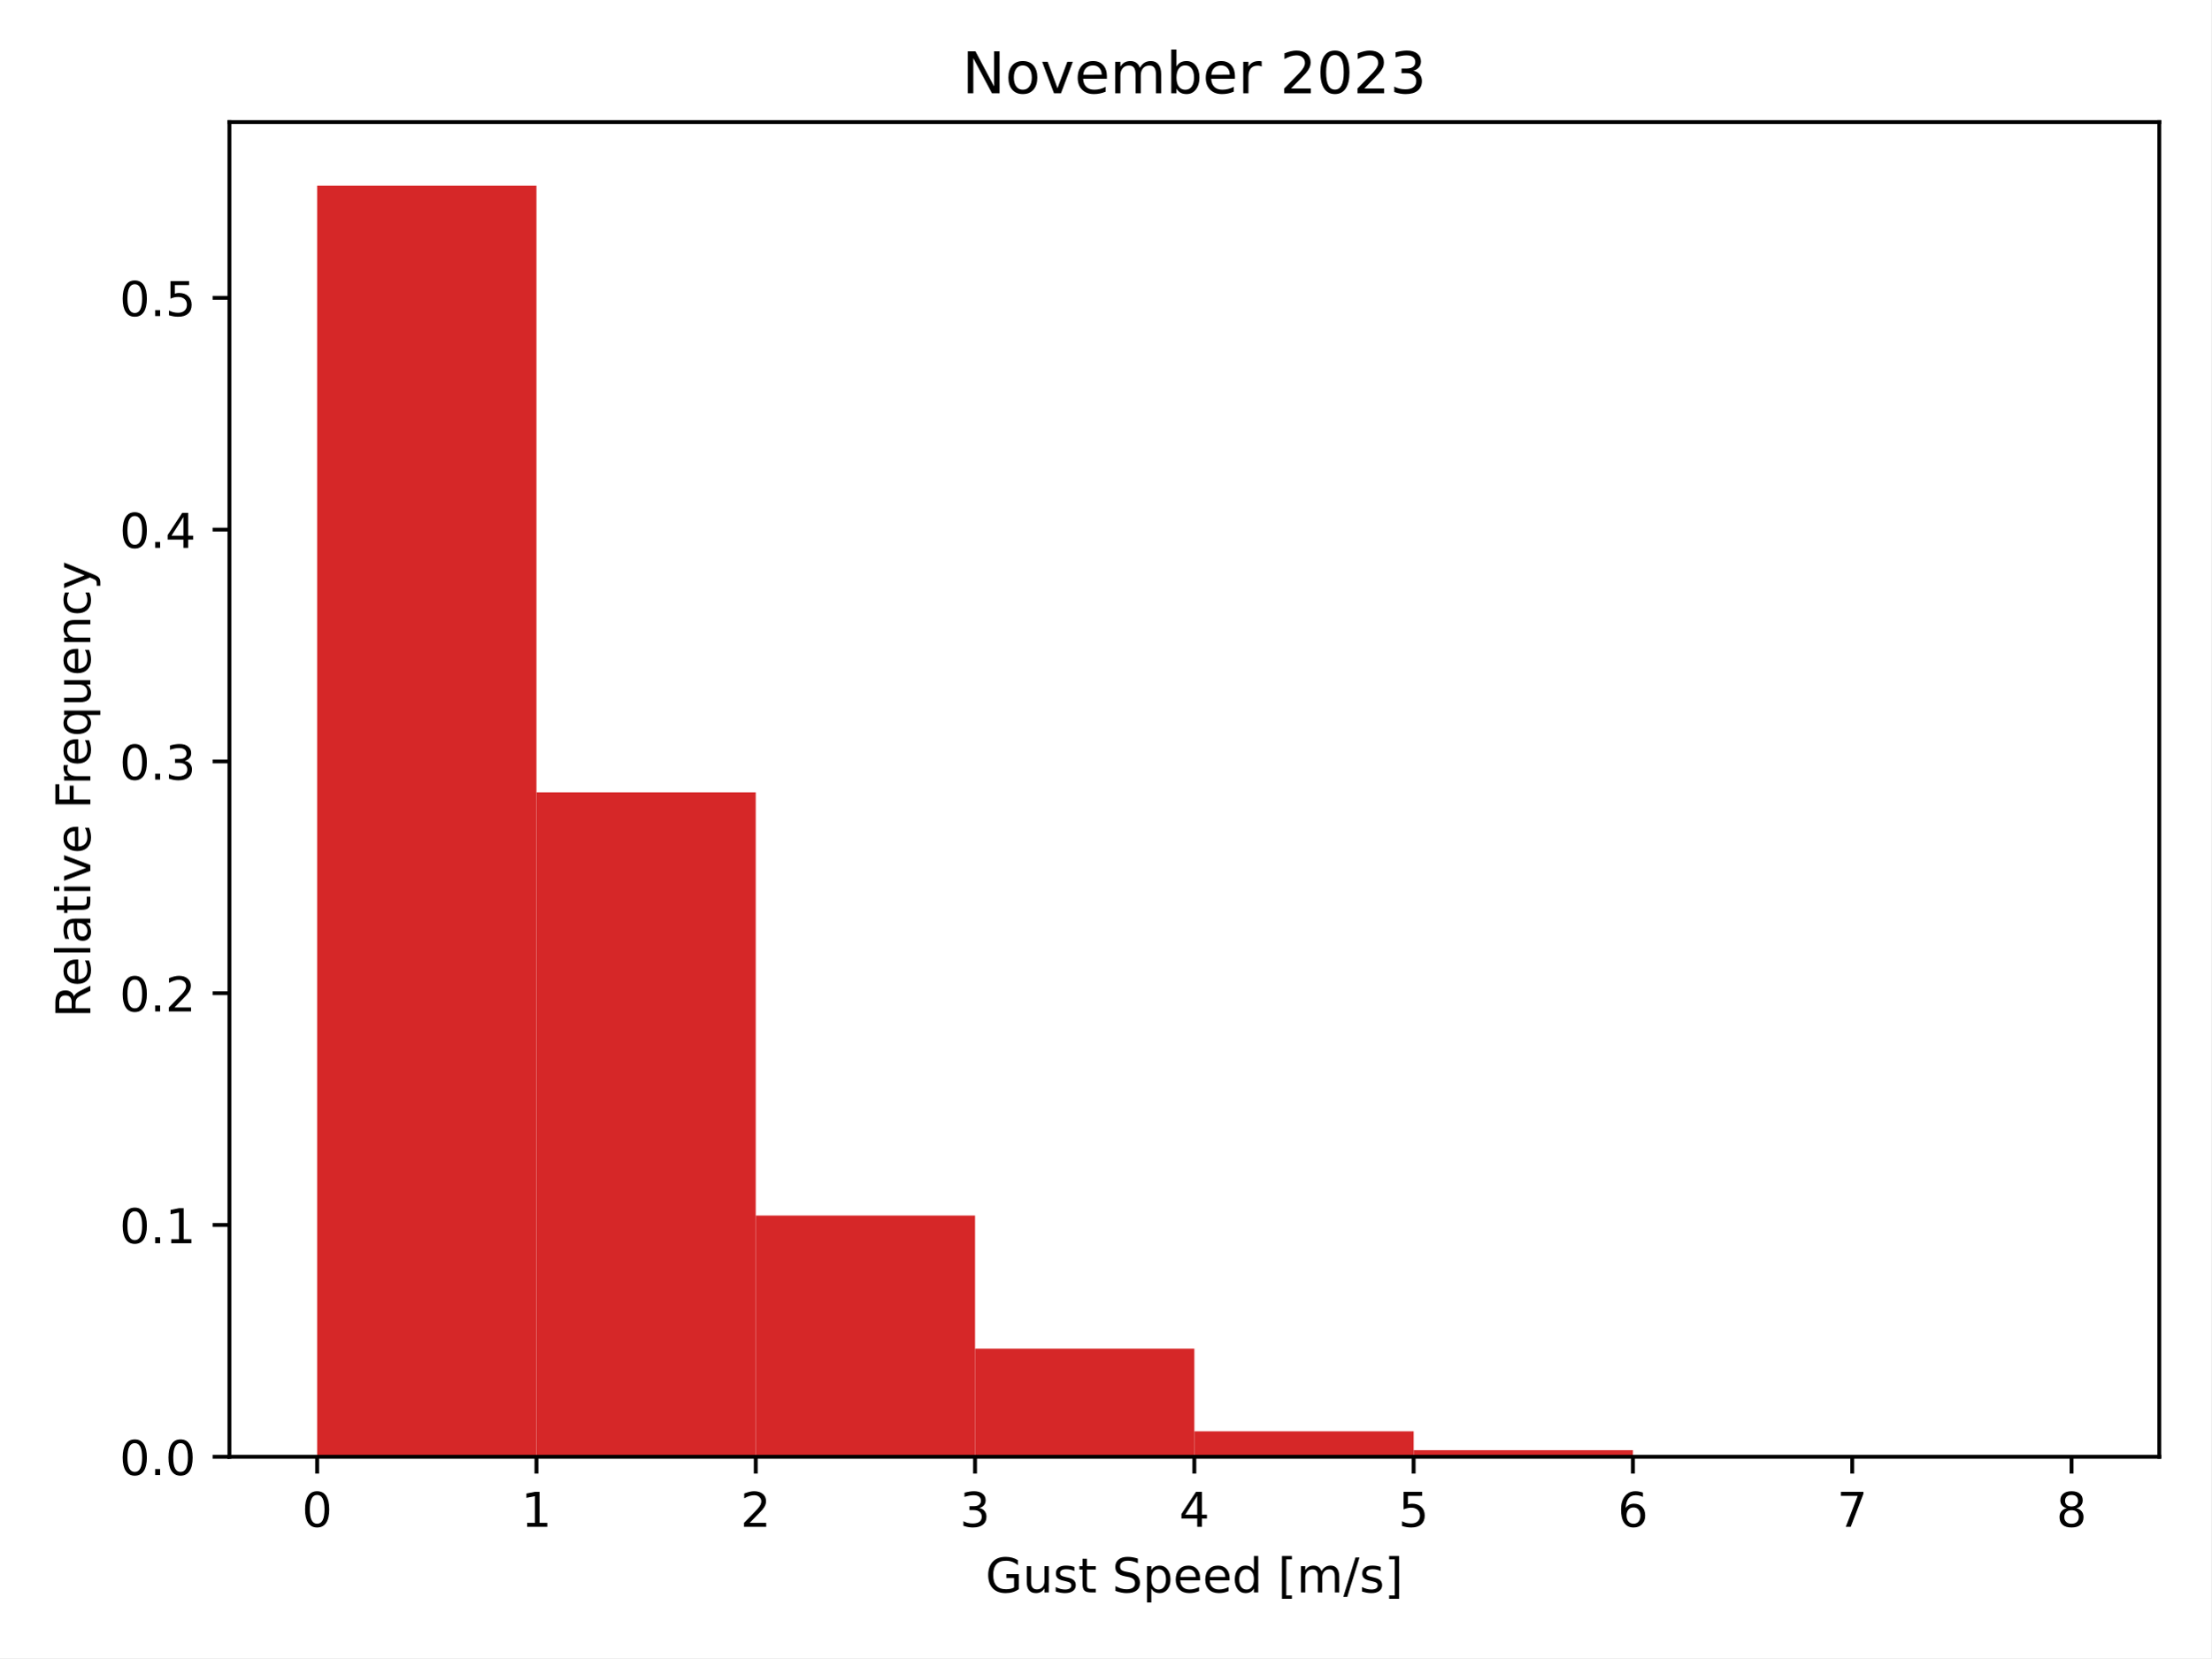
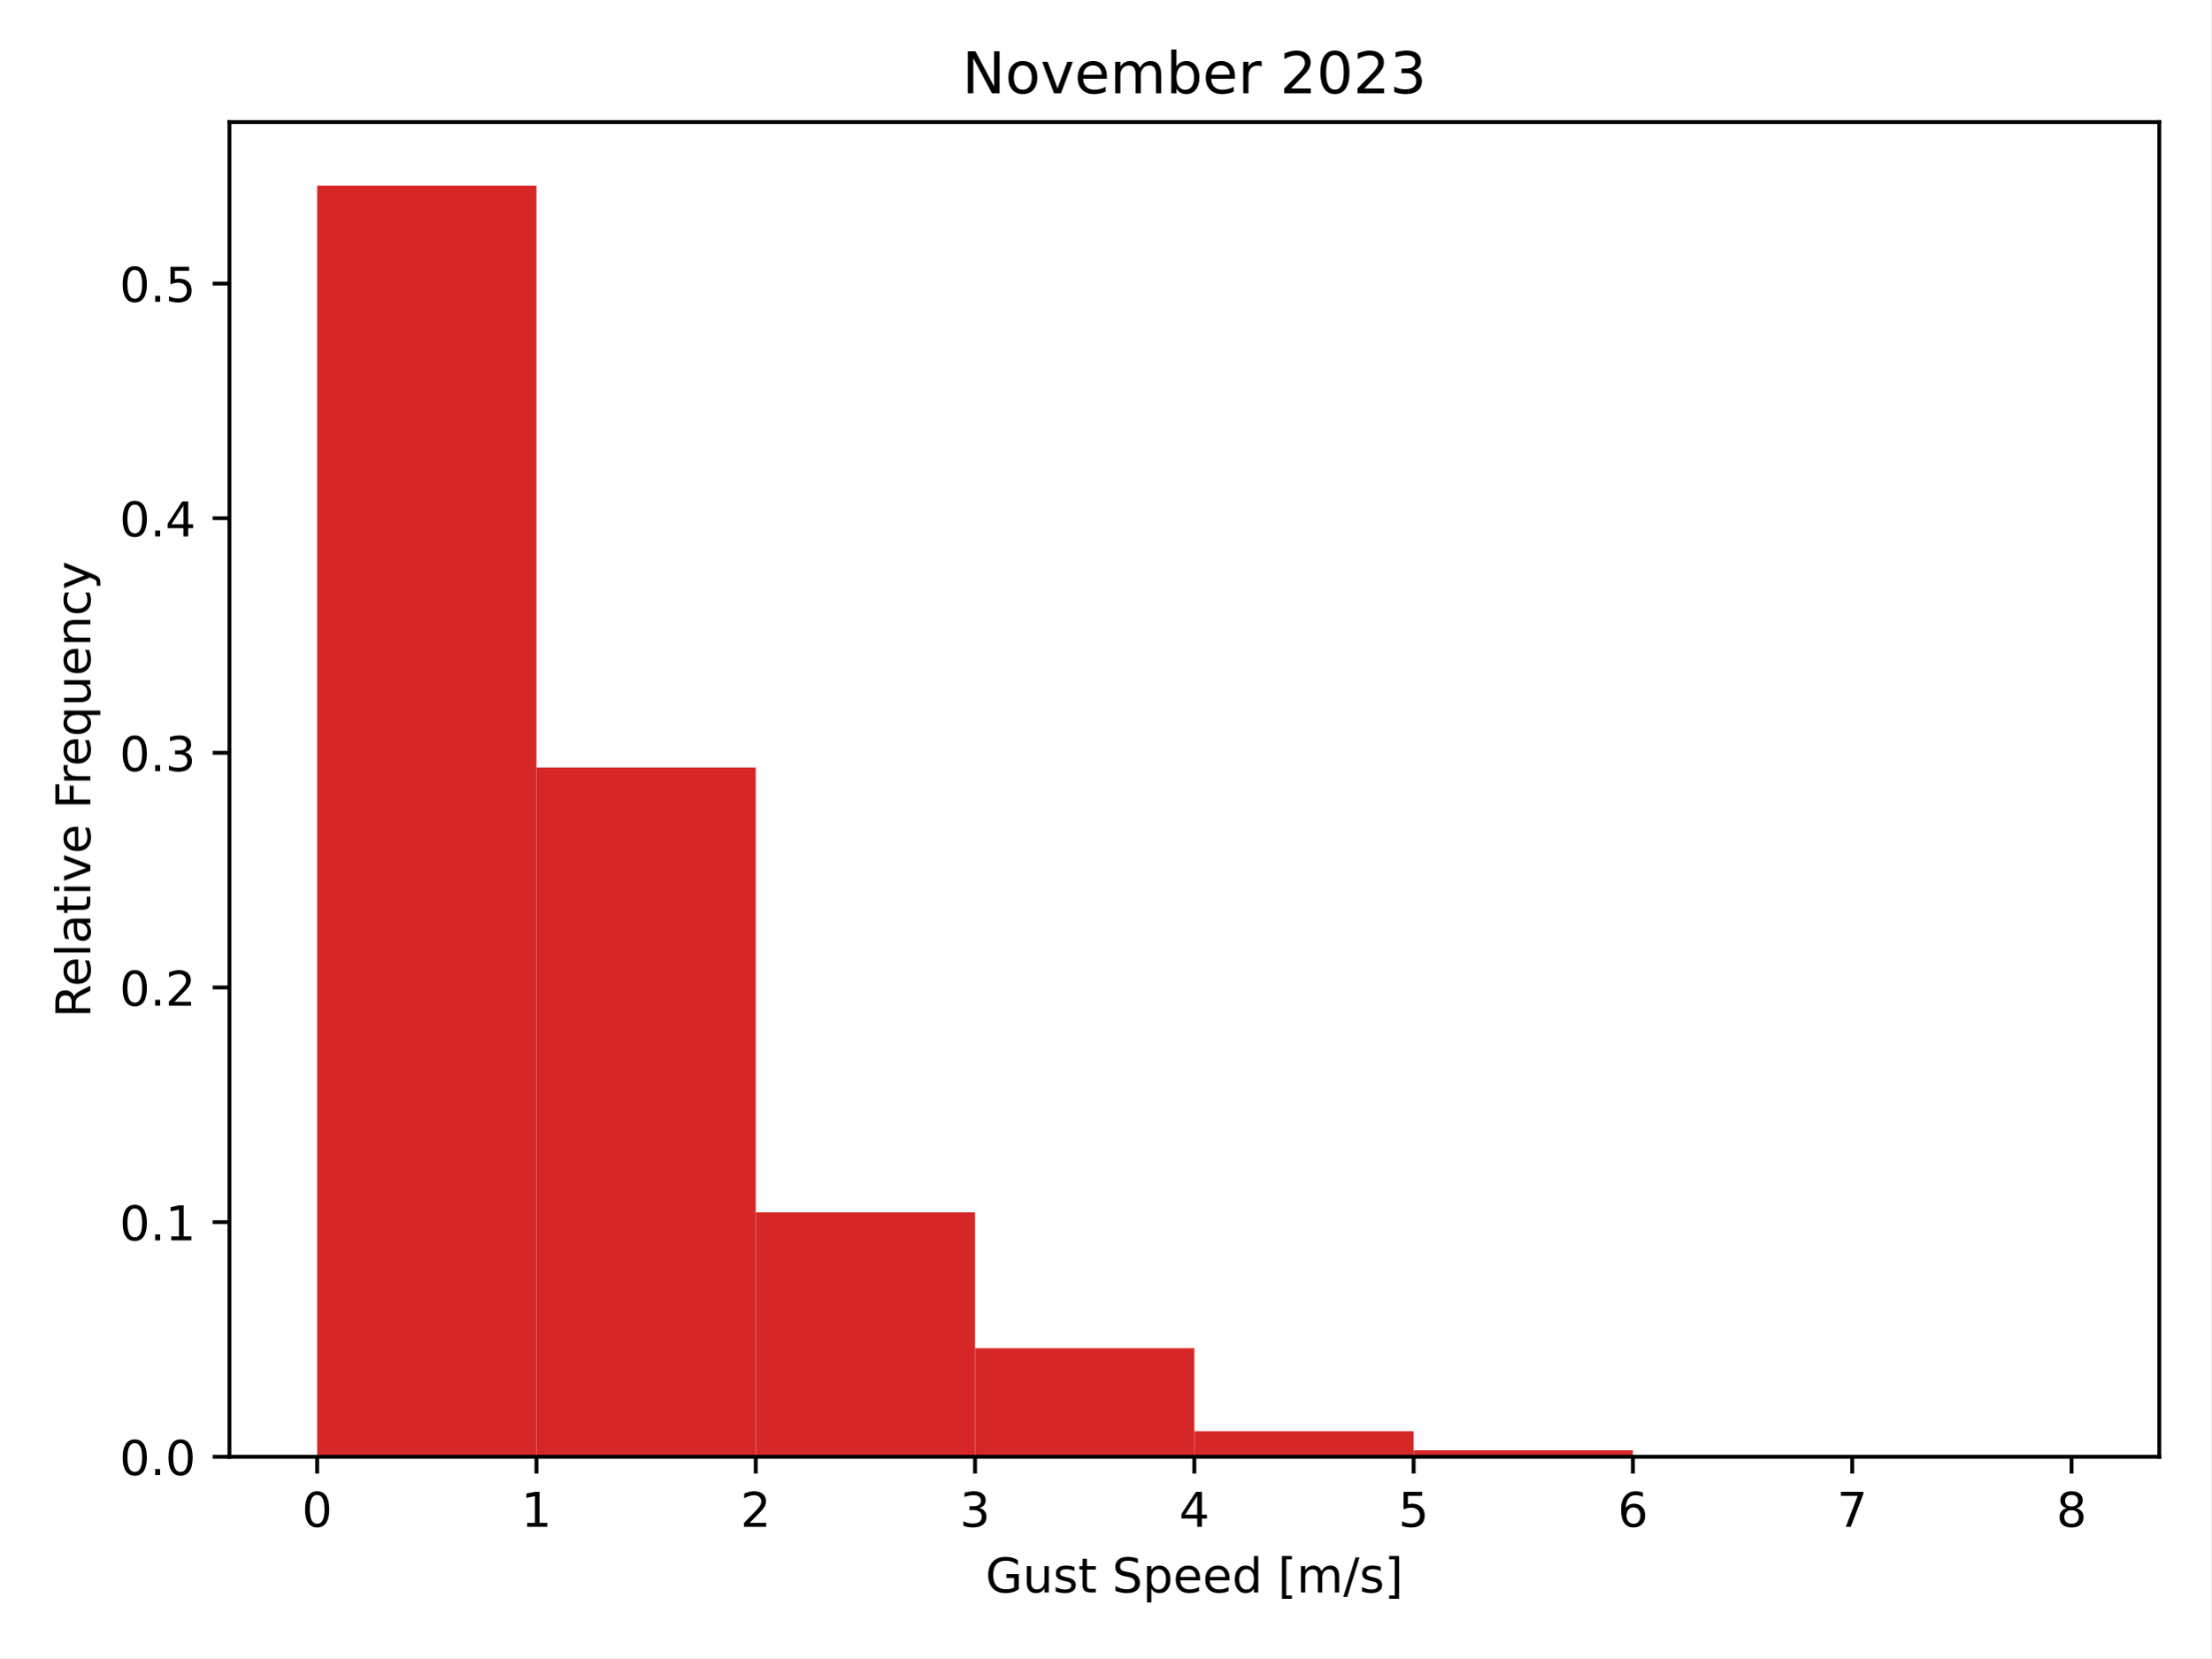
<svg xmlns="http://www.w3.org/2000/svg" xmlns:xlink="http://www.w3.org/1999/xlink" width="460.8pt" height="345.6pt" viewBox="0 0 460.8 345.6" version="1.1">
  <defs>
    <style type="text/css">*{stroke-linejoin: round; stroke-linecap: butt}</style>
  </defs>
  <g id="figure_1">
    <g id="patch_1">
      <path d="M 0 345.6  L 460.8 345.6  L 460.8 0  L 0 0  z " style="fill: #ffffff" />
    </g>
    <g id="axes_1">
      <g id="patch_2">
        <path d="M 47.81 303.64  L 450 303.64  L 450 25.44  L 47.81 25.44  z " style="fill: #ffffff" />
      </g>
      <g id="patch_3">
-         <path d="M 66.091 303.64  L 111.795 303.64  L 111.795 38.688  L 66.091 38.688  z " clip-path="url(#p60dea802b2)" style="fill: #d62728" />
+         <path d="M 66.091 303.64  L 111.795 303.64  L 111.795 38.688  L 66.091 38.688  z " clip-path="url(#p9aaf94c128)" style="fill: #d62728" />
      </g>
      <g id="patch_4">
-         <path d="M 111.795 303.64  L 157.498 303.64  L 157.498 165.15  L 111.795 165.15  z " clip-path="url(#p60dea802b2)" style="fill: #d62728" />
+         <path d="M 111.795 303.64  L 157.498 303.64  L 157.498 159.976  L 111.795 159.976  z " clip-path="url(#p9aaf94c128)" style="fill: #d62728" />
      </g>
      <g id="patch_5">
-         <path d="M 157.498 303.64  L 203.202 303.64  L 203.202 253.353  L 157.498 253.353  z " clip-path="url(#p60dea802b2)" style="fill: #d62728" />
+         <path d="M 157.498 303.64  L 203.202 303.64  L 203.202 252.691  L 157.498 252.691  z " clip-path="url(#p9aaf94c128)" style="fill: #d62728" />
      </g>
      <g id="patch_6">
-         <path d="M 203.202 303.64  L 248.905 303.64  L 248.905 281.112  L 203.202 281.112  z " clip-path="url(#p60dea802b2)" style="fill: #d62728" />
+         <path d="M 203.202 303.64  L 248.905 303.64  L 248.905 281  L 203.202 281  z " clip-path="url(#p9aaf94c128)" style="fill: #d62728" />
      </g>
      <g id="patch_7">
-         <path d="M 248.905 303.64  L 294.608 303.64  L 294.608 298.333  L 248.905 298.333  z " clip-path="url(#p60dea802b2)" style="fill: #d62728" />
+         <path d="M 248.905 303.64  L 294.608 303.64  L 294.608 298.311  L 248.905 298.311  z " clip-path="url(#p9aaf94c128)" style="fill: #d62728" />
      </g>
      <g id="patch_8">
-         <path d="M 294.608 303.64  L 340.312 303.64  L 340.312 302.265  L 294.608 302.265  z " clip-path="url(#p60dea802b2)" style="fill: #d62728" />
+         <path d="M 294.608 303.64  L 340.312 303.64  L 340.312 302.279  L 294.608 302.279  z " clip-path="url(#p9aaf94c128)" style="fill: #d62728" />
      </g>
      <g id="patch_9">
-         <path d="M 340.312 303.64  L 386.015 303.64  L 386.015 303.525  L 340.312 303.525  z " clip-path="url(#p60dea802b2)" style="fill: #d62728" />
+         <path d="M 340.312 303.64  L 386.015 303.64  L 386.015 303.527  L 340.312 303.527  z " clip-path="url(#p9aaf94c128)" style="fill: #d62728" />
      </g>
      <g id="patch_10">
-         <path d="M 386.015 303.64  L 431.719 303.64  L 431.719 303.564  L 386.015 303.564  z " clip-path="url(#p60dea802b2)" style="fill: #d62728" />
+         <path d="M 386.015 303.64  L 431.719 303.64  L 431.719 303.564  L 386.015 303.564  z " clip-path="url(#p9aaf94c128)" style="fill: #d62728" />
      </g>
      <g id="matplotlib.axis_1">
        <g id="xtick_1">
          <g id="line2d_1">
            <defs>
-               <path id="mf554f0c677" d="M 0 0  L 0 3.5  " style="stroke: #000000; stroke-width: 0.8" />
+               <path id="m7f5c5dac37" d="M 0 0  L 0 3.5  " style="stroke: #000000; stroke-width: 0.8" />
            </defs>
            <g>
-               <use xlink:href="#mf554f0c677" x="66.091" y="303.64" style="stroke: #000000; stroke-width: 0.8" />
+               <use xlink:href="#m7f5c5dac37" x="66.091" y="303.64" style="stroke: #000000; stroke-width: 0.8" />
            </g>
          </g>
          <g id="text_1">
            <g transform="translate(62.91011 318.2384) scale(0.1 -0.1)">
              <defs>
                <path id="DejaVuSans-30" d="M 2034 4250  Q 1547 4250 1301 3770  Q 1056 3291 1056 2328  Q 1056 1369 1301 889  Q 1547 409 2034 409  Q 2525 409 2770 889  Q 3016 1369 3016 2328  Q 3016 3291 2770 3770  Q 2525 4250 2034 4250  z M 2034 4750  Q 2819 4750 3233 4129  Q 3647 3509 3647 2328  Q 3647 1150 3233 529  Q 2819 -91 2034 -91  Q 1250 -91 836 529  Q 422 1150 422 2328  Q 422 3509 836 4129  Q 1250 4750 2034 4750  z " transform="scale(0.015625)" />
              </defs>
              <use xlink:href="#DejaVuSans-30" />
            </g>
          </g>
        </g>
        <g id="xtick_2">
          <g id="line2d_2">
            <g>
-               <use xlink:href="#mf554f0c677" x="111.795" y="303.64" style="stroke: #000000; stroke-width: 0.8" />
+               <use xlink:href="#m7f5c5dac37" x="111.795" y="303.64" style="stroke: #000000; stroke-width: 0.8" />
            </g>
          </g>
          <g id="text_2">
            <g transform="translate(108.6135 318.2384) scale(0.1 -0.1)">
              <defs>
                <path id="DejaVuSans-31" d="M 794 531  L 1825 531  L 1825 4091  L 703 3866  L 703 4441  L 1819 4666  L 2450 4666  L 2450 531  L 3481 531  L 3481 0  L 794 0  L 794 531  z " transform="scale(0.015625)" />
              </defs>
              <use xlink:href="#DejaVuSans-31" />
            </g>
          </g>
        </g>
        <g id="xtick_3">
          <g id="line2d_3">
            <g>
-               <use xlink:href="#mf554f0c677" x="157.498" y="303.64" style="stroke: #000000; stroke-width: 0.8" />
+               <use xlink:href="#m7f5c5dac37" x="157.498" y="303.64" style="stroke: #000000; stroke-width: 0.8" />
            </g>
          </g>
          <g id="text_3">
            <g transform="translate(154.3169 318.2384) scale(0.1 -0.1)">
              <defs>
                <path id="DejaVuSans-32" d="M 1228 531  L 3431 531  L 3431 0  L 469 0  L 469 531  Q 828 903 1448 1529  Q 2069 2156 2228 2338  Q 2531 2678 2651 2914  Q 2772 3150 2772 3378  Q 2772 3750 2511 3984  Q 2250 4219 1831 4219  Q 1534 4219 1204 4116  Q 875 4013 500 3803  L 500 4441  Q 881 4594 1212 4672  Q 1544 4750 1819 4750  Q 2544 4750 2975 4387  Q 3406 4025 3406 3419  Q 3406 3131 3298 2873  Q 3191 2616 2906 2266  Q 2828 2175 2409 1742  Q 1991 1309 1228 531  z " transform="scale(0.015625)" />
              </defs>
              <use xlink:href="#DejaVuSans-32" />
            </g>
          </g>
        </g>
        <g id="xtick_4">
          <g id="line2d_4">
            <g>
-               <use xlink:href="#mf554f0c677" x="203.202" y="303.64" style="stroke: #000000; stroke-width: 0.8" />
+               <use xlink:href="#m7f5c5dac37" x="203.202" y="303.64" style="stroke: #000000; stroke-width: 0.8" />
            </g>
          </g>
          <g id="text_4">
            <g transform="translate(200.0203 318.2384) scale(0.1 -0.1)">
              <defs>
                <path id="DejaVuSans-33" d="M 2597 2516  Q 3050 2419 3304 2112  Q 3559 1806 3559 1356  Q 3559 666 3084 287  Q 2609 -91 1734 -91  Q 1441 -91 1130 -33  Q 819 25 488 141  L 488 750  Q 750 597 1062 519  Q 1375 441 1716 441  Q 2309 441 2620 675  Q 2931 909 2931 1356  Q 2931 1769 2642 2001  Q 2353 2234 1838 2234  L 1294 2234  L 1294 2753  L 1863 2753  Q 2328 2753 2575 2939  Q 2822 3125 2822 3475  Q 2822 3834 2567 4026  Q 2313 4219 1838 4219  Q 1578 4219 1281 4162  Q 984 4106 628 3988  L 628 4550  Q 988 4650 1302 4700  Q 1616 4750 1894 4750  Q 2613 4750 3031 4423  Q 3450 4097 3450 3541  Q 3450 3153 3228 2886  Q 3006 2619 2597 2516  z " transform="scale(0.015625)" />
              </defs>
              <use xlink:href="#DejaVuSans-33" />
            </g>
          </g>
        </g>
        <g id="xtick_5">
          <g id="line2d_5">
            <g>
-               <use xlink:href="#mf554f0c677" x="248.905" y="303.64" style="stroke: #000000; stroke-width: 0.8" />
+               <use xlink:href="#m7f5c5dac37" x="248.905" y="303.64" style="stroke: #000000; stroke-width: 0.8" />
            </g>
          </g>
          <g id="text_5">
            <g transform="translate(245.7237 318.2384) scale(0.1 -0.1)">
              <defs>
                <path id="DejaVuSans-34" d="M 2419 4116  L 825 1625  L 2419 1625  L 2419 4116  z M 2253 4666  L 3047 4666  L 3047 1625  L 3713 1625  L 3713 1100  L 3047 1100  L 3047 0  L 2419 0  L 2419 1100  L 313 1100  L 313 1709  L 2253 4666  z " transform="scale(0.015625)" />
              </defs>
              <use xlink:href="#DejaVuSans-34" />
            </g>
          </g>
        </g>
        <g id="xtick_6">
          <g id="line2d_6">
            <g>
-               <use xlink:href="#mf554f0c677" x="294.608" y="303.64" style="stroke: #000000; stroke-width: 0.8" />
+               <use xlink:href="#m7f5c5dac37" x="294.608" y="303.64" style="stroke: #000000; stroke-width: 0.8" />
            </g>
          </g>
          <g id="text_6">
            <g transform="translate(291.4272 318.2384) scale(0.1 -0.1)">
              <defs>
                <path id="DejaVuSans-35" d="M 691 4666  L 3169 4666  L 3169 4134  L 1269 4134  L 1269 2991  Q 1406 3038 1543 3061  Q 1681 3084 1819 3084  Q 2600 3084 3056 2656  Q 3513 2228 3513 1497  Q 3513 744 3044 326  Q 2575 -91 1722 -91  Q 1428 -91 1123 -41  Q 819 9 494 109  L 494 744  Q 775 591 1075 516  Q 1375 441 1709 441  Q 2250 441 2565 725  Q 2881 1009 2881 1497  Q 2881 1984 2565 2268  Q 2250 2553 1709 2553  Q 1456 2553 1204 2497  Q 953 2441 691 2322  L 691 4666  z " transform="scale(0.015625)" />
              </defs>
              <use xlink:href="#DejaVuSans-35" />
            </g>
          </g>
        </g>
        <g id="xtick_7">
          <g id="line2d_7">
            <g>
-               <use xlink:href="#mf554f0c677" x="340.312" y="303.64" style="stroke: #000000; stroke-width: 0.8" />
+               <use xlink:href="#m7f5c5dac37" x="340.312" y="303.64" style="stroke: #000000; stroke-width: 0.8" />
            </g>
          </g>
          <g id="text_7">
            <g transform="translate(337.1306 318.2384) scale(0.1 -0.1)">
              <defs>
                <path id="DejaVuSans-36" d="M 2113 2584  Q 1688 2584 1439 2293  Q 1191 2003 1191 1497  Q 1191 994 1439 701  Q 1688 409 2113 409  Q 2538 409 2786 701  Q 3034 994 3034 1497  Q 3034 2003 2786 2293  Q 2538 2584 2113 2584  z M 3366 4563  L 3366 3988  Q 3128 4100 2886 4159  Q 2644 4219 2406 4219  Q 1781 4219 1451 3797  Q 1122 3375 1075 2522  Q 1259 2794 1537 2939  Q 1816 3084 2150 3084  Q 2853 3084 3261 2657  Q 3669 2231 3669 1497  Q 3669 778 3244 343  Q 2819 -91 2113 -91  Q 1303 -91 875 529  Q 447 1150 447 2328  Q 447 3434 972 4092  Q 1497 4750 2381 4750  Q 2619 4750 2861 4703  Q 3103 4656 3366 4563  z " transform="scale(0.015625)" />
              </defs>
              <use xlink:href="#DejaVuSans-36" />
            </g>
          </g>
        </g>
        <g id="xtick_8">
          <g id="line2d_8">
            <g>
-               <use xlink:href="#mf554f0c677" x="386.015" y="303.64" style="stroke: #000000; stroke-width: 0.8" />
+               <use xlink:href="#m7f5c5dac37" x="386.015" y="303.64" style="stroke: #000000; stroke-width: 0.8" />
            </g>
          </g>
          <g id="text_8">
            <g transform="translate(382.834 318.2384) scale(0.1 -0.1)">
              <defs>
                <path id="DejaVuSans-37" d="M 525 4666  L 3525 4666  L 3525 4397  L 1831 0  L 1172 0  L 2766 4134  L 525 4134  L 525 4666  z " transform="scale(0.015625)" />
              </defs>
              <use xlink:href="#DejaVuSans-37" />
            </g>
          </g>
        </g>
        <g id="xtick_9">
          <g id="line2d_9">
            <g>
-               <use xlink:href="#mf554f0c677" x="431.719" y="303.64" style="stroke: #000000; stroke-width: 0.8" />
+               <use xlink:href="#m7f5c5dac37" x="431.719" y="303.64" style="stroke: #000000; stroke-width: 0.8" />
            </g>
          </g>
          <g id="text_9">
            <g transform="translate(428.5374 318.2384) scale(0.1 -0.1)">
              <defs>
                <path id="DejaVuSans-38" d="M 2034 2216  Q 1584 2216 1326 1975  Q 1069 1734 1069 1313  Q 1069 891 1326 650  Q 1584 409 2034 409  Q 2484 409 2743 651  Q 3003 894 3003 1313  Q 3003 1734 2745 1975  Q 2488 2216 2034 2216  z M 1403 2484  Q 997 2584 770 2862  Q 544 3141 544 3541  Q 544 4100 942 4425  Q 1341 4750 2034 4750  Q 2731 4750 3128 4425  Q 3525 4100 3525 3541  Q 3525 3141 3298 2862  Q 3072 2584 2669 2484  Q 3125 2378 3379 2068  Q 3634 1759 3634 1313  Q 3634 634 3220 271  Q 2806 -91 2034 -91  Q 1263 -91 848 271  Q 434 634 434 1313  Q 434 1759 690 2068  Q 947 2378 1403 2484  z M 1172 3481  Q 1172 3119 1398 2916  Q 1625 2713 2034 2713  Q 2441 2713 2670 2916  Q 2900 3119 2900 3481  Q 2900 3844 2670 4047  Q 2441 4250 2034 4250  Q 1625 4250 1398 4047  Q 1172 3844 1172 3481  z " transform="scale(0.015625)" />
              </defs>
              <use xlink:href="#DejaVuSans-38" />
            </g>
          </g>
        </g>
        <g id="text_10">
          <g transform="translate(205.3823 331.9166) scale(0.1 -0.1)">
            <defs>
              <path id="DejaVuSans-47" d="M 3809 666  L 3809 1919  L 2778 1919  L 2778 2438  L 4434 2438  L 4434 434  Q 4069 175 3628 42  Q 3188 -91 2688 -91  Q 1594 -91 976 548  Q 359 1188 359 2328  Q 359 3472 976 4111  Q 1594 4750 2688 4750  Q 3144 4750 3555 4637  Q 3966 4525 4313 4306  L 4313 3634  Q 3963 3931 3569 4081  Q 3175 4231 2741 4231  Q 1884 4231 1454 3753  Q 1025 3275 1025 2328  Q 1025 1384 1454 906  Q 1884 428 2741 428  Q 3075 428 3337 486  Q 3600 544 3809 666  z " transform="scale(0.015625)" />
              <path id="DejaVuSans-75" d="M 544 1381  L 544 3500  L 1119 3500  L 1119 1403  Q 1119 906 1312 657  Q 1506 409 1894 409  Q 2359 409 2629 706  Q 2900 1003 2900 1516  L 2900 3500  L 3475 3500  L 3475 0  L 2900 0  L 2900 538  Q 2691 219 2414 64  Q 2138 -91 1772 -91  Q 1169 -91 856 284  Q 544 659 544 1381  z M 1991 3584  L 1991 3584  z " transform="scale(0.015625)" />
              <path id="DejaVuSans-73" d="M 2834 3397  L 2834 2853  Q 2591 2978 2328 3040  Q 2066 3103 1784 3103  Q 1356 3103 1142 2972  Q 928 2841 928 2578  Q 928 2378 1081 2264  Q 1234 2150 1697 2047  L 1894 2003  Q 2506 1872 2764 1633  Q 3022 1394 3022 966  Q 3022 478 2636 193  Q 2250 -91 1575 -91  Q 1294 -91 989 -36  Q 684 19 347 128  L 347 722  Q 666 556 975 473  Q 1284 391 1588 391  Q 1994 391 2212 530  Q 2431 669 2431 922  Q 2431 1156 2273 1281  Q 2116 1406 1581 1522  L 1381 1569  Q 847 1681 609 1914  Q 372 2147 372 2553  Q 372 3047 722 3315  Q 1072 3584 1716 3584  Q 2034 3584 2315 3537  Q 2597 3491 2834 3397  z " transform="scale(0.015625)" />
              <path id="DejaVuSans-74" d="M 1172 4494  L 1172 3500  L 2356 3500  L 2356 3053  L 1172 3053  L 1172 1153  Q 1172 725 1289 603  Q 1406 481 1766 481  L 2356 481  L 2356 0  L 1766 0  Q 1100 0 847 248  Q 594 497 594 1153  L 594 3053  L 172 3053  L 172 3500  L 594 3500  L 594 4494  L 1172 4494  z " transform="scale(0.015625)" />
              <path id="DejaVuSans-20" transform="scale(0.015625)" />
              <path id="DejaVuSans-53" d="M 3425 4513  L 3425 3897  Q 3066 4069 2747 4153  Q 2428 4238 2131 4238  Q 1616 4238 1336 4038  Q 1056 3838 1056 3469  Q 1056 3159 1242 3001  Q 1428 2844 1947 2747  L 2328 2669  Q 3034 2534 3370 2195  Q 3706 1856 3706 1288  Q 3706 609 3251 259  Q 2797 -91 1919 -91  Q 1588 -91 1214 -16  Q 841 59 441 206  L 441 856  Q 825 641 1194 531  Q 1563 422 1919 422  Q 2459 422 2753 634  Q 3047 847 3047 1241  Q 3047 1584 2836 1778  Q 2625 1972 2144 2069  L 1759 2144  Q 1053 2284 737 2584  Q 422 2884 422 3419  Q 422 4038 858 4394  Q 1294 4750 2059 4750  Q 2388 4750 2728 4690  Q 3069 4631 3425 4513  z " transform="scale(0.015625)" />
              <path id="DejaVuSans-70" d="M 1159 525  L 1159 -1331  L 581 -1331  L 581 3500  L 1159 3500  L 1159 2969  Q 1341 3281 1617 3432  Q 1894 3584 2278 3584  Q 2916 3584 3314 3078  Q 3713 2572 3713 1747  Q 3713 922 3314 415  Q 2916 -91 2278 -91  Q 1894 -91 1617 61  Q 1341 213 1159 525  z M 3116 1747  Q 3116 2381 2855 2742  Q 2594 3103 2138 3103  Q 1681 3103 1420 2742  Q 1159 2381 1159 1747  Q 1159 1113 1420 752  Q 1681 391 2138 391  Q 2594 391 2855 752  Q 3116 1113 3116 1747  z " transform="scale(0.015625)" />
              <path id="DejaVuSans-65" d="M 3597 1894  L 3597 1613  L 953 1613  Q 991 1019 1311 708  Q 1631 397 2203 397  Q 2534 397 2845 478  Q 3156 559 3463 722  L 3463 178  Q 3153 47 2828 -22  Q 2503 -91 2169 -91  Q 1331 -91 842 396  Q 353 884 353 1716  Q 353 2575 817 3079  Q 1281 3584 2069 3584  Q 2775 3584 3186 3129  Q 3597 2675 3597 1894  z M 3022 2063  Q 3016 2534 2758 2815  Q 2500 3097 2075 3097  Q 1594 3097 1305 2825  Q 1016 2553 972 2059  L 3022 2063  z " transform="scale(0.015625)" />
              <path id="DejaVuSans-64" d="M 2906 2969  L 2906 4863  L 3481 4863  L 3481 0  L 2906 0  L 2906 525  Q 2725 213 2448 61  Q 2172 -91 1784 -91  Q 1150 -91 751 415  Q 353 922 353 1747  Q 353 2572 751 3078  Q 1150 3584 1784 3584  Q 2172 3584 2448 3432  Q 2725 3281 2906 2969  z M 947 1747  Q 947 1113 1208 752  Q 1469 391 1925 391  Q 2381 391 2643 752  Q 2906 1113 2906 1747  Q 2906 2381 2643 2742  Q 2381 3103 1925 3103  Q 1469 3103 1208 2742  Q 947 2381 947 1747  z " transform="scale(0.015625)" />
              <path id="DejaVuSans-5b" d="M 550 4863  L 1875 4863  L 1875 4416  L 1125 4416  L 1125 -397  L 1875 -397  L 1875 -844  L 550 -844  L 550 4863  z " transform="scale(0.015625)" />
              <path id="DejaVuSans-6d" d="M 3328 2828  Q 3544 3216 3844 3400  Q 4144 3584 4550 3584  Q 5097 3584 5394 3201  Q 5691 2819 5691 2113  L 5691 0  L 5113 0  L 5113 2094  Q 5113 2597 4934 2840  Q 4756 3084 4391 3084  Q 3944 3084 3684 2787  Q 3425 2491 3425 1978  L 3425 0  L 2847 0  L 2847 2094  Q 2847 2600 2669 2842  Q 2491 3084 2119 3084  Q 1678 3084 1418 2786  Q 1159 2488 1159 1978  L 1159 0  L 581 0  L 581 3500  L 1159 3500  L 1159 2956  Q 1356 3278 1631 3431  Q 1906 3584 2284 3584  Q 2666 3584 2933 3390  Q 3200 3197 3328 2828  z " transform="scale(0.015625)" />
              <path id="DejaVuSans-2f" d="M 1625 4666  L 2156 4666  L 531 -594  L 0 -594  L 1625 4666  z " transform="scale(0.015625)" />
              <path id="DejaVuSans-5d" d="M 1947 4863  L 1947 -844  L 622 -844  L 622 -397  L 1369 -397  L 1369 4416  L 622 4416  L 622 4863  L 1947 4863  z " transform="scale(0.015625)" />
            </defs>
            <use xlink:href="#DejaVuSans-47" />
            <use xlink:href="#DejaVuSans-75" x="77.49" />
            <use xlink:href="#DejaVuSans-73" x="140.869" />
            <use xlink:href="#DejaVuSans-74" x="192.969" />
            <use xlink:href="#DejaVuSans-20" x="232.178" />
            <use xlink:href="#DejaVuSans-53" x="263.965" />
            <use xlink:href="#DejaVuSans-70" x="327.441" />
            <use xlink:href="#DejaVuSans-65" x="390.918" />
            <use xlink:href="#DejaVuSans-65" x="452.441" />
            <use xlink:href="#DejaVuSans-64" x="513.965" />
            <use xlink:href="#DejaVuSans-20" x="577.441" />
            <use xlink:href="#DejaVuSans-5b" x="609.229" />
            <use xlink:href="#DejaVuSans-6d" x="648.242" />
            <use xlink:href="#DejaVuSans-2f" x="745.654" />
            <use xlink:href="#DejaVuSans-73" x="779.346" />
            <use xlink:href="#DejaVuSans-5d" x="831.445" />
          </g>
        </g>
      </g>
      <g id="matplotlib.axis_2">
        <g id="ytick_1">
          <g id="line2d_10">
            <defs>
-               <path id="m7a4efc2bb7" d="M 0 0  L -3.5 0  " style="stroke: #000000; stroke-width: 0.8" />
+               <path id="m97c838e7ae" d="M 0 0  L -3.5 0  " style="stroke: #000000; stroke-width: 0.8" />
            </defs>
            <g>
-               <use xlink:href="#m7a4efc2bb7" x="47.81" y="303.64" style="stroke: #000000; stroke-width: 0.8" />
+               <use xlink:href="#m97c838e7ae" x="47.81" y="303.64" style="stroke: #000000; stroke-width: 0.8" />
            </g>
          </g>
          <g id="text_11">
            <g transform="translate(24.90687 307.4392) scale(0.1 -0.1)">
              <defs>
                <path id="DejaVuSans-2e" d="M 684 794  L 1344 794  L 1344 0  L 684 0  L 684 794  z " transform="scale(0.015625)" />
              </defs>
              <use xlink:href="#DejaVuSans-30" />
              <use xlink:href="#DejaVuSans-2e" x="63.623" />
              <use xlink:href="#DejaVuSans-30" x="95.41" />
            </g>
          </g>
        </g>
        <g id="ytick_2">
          <g id="line2d_11">
            <g>
-               <use xlink:href="#m7a4efc2bb7" x="47.81" y="255.327" style="stroke: #000000; stroke-width: 0.8" />
+               <use xlink:href="#m97c838e7ae" x="47.81" y="254.732" style="stroke: #000000; stroke-width: 0.8" />
            </g>
          </g>
          <g id="text_12">
-             <g transform="translate(24.90687 259.1262) scale(0.1 -0.1)">
+             <g transform="translate(24.90687 258.5307) scale(0.1 -0.1)">
              <use xlink:href="#DejaVuSans-30" />
              <use xlink:href="#DejaVuSans-2e" x="63.623" />
              <use xlink:href="#DejaVuSans-31" x="95.41" />
            </g>
          </g>
        </g>
        <g id="ytick_3">
          <g id="line2d_12">
            <g>
-               <use xlink:href="#m7a4efc2bb7" x="47.81" y="207.014" style="stroke: #000000; stroke-width: 0.8" />
+               <use xlink:href="#m97c838e7ae" x="47.81" y="205.823" style="stroke: #000000; stroke-width: 0.8" />
            </g>
          </g>
          <g id="text_13">
-             <g transform="translate(24.90687 210.8131) scale(0.1 -0.1)">
+             <g transform="translate(24.90687 209.6223) scale(0.1 -0.1)">
              <use xlink:href="#DejaVuSans-30" />
              <use xlink:href="#DejaVuSans-2e" x="63.623" />
              <use xlink:href="#DejaVuSans-32" x="95.41" />
            </g>
          </g>
        </g>
        <g id="ytick_4">
          <g id="line2d_13">
            <g>
-               <use xlink:href="#m7a4efc2bb7" x="47.81" y="158.701" style="stroke: #000000; stroke-width: 0.8" />
+               <use xlink:href="#m97c838e7ae" x="47.81" y="156.915" style="stroke: #000000; stroke-width: 0.8" />
            </g>
          </g>
          <g id="text_14">
-             <g transform="translate(24.90687 162.5001) scale(0.1 -0.1)">
+             <g transform="translate(24.90687 160.7138) scale(0.1 -0.1)">
              <use xlink:href="#DejaVuSans-30" />
              <use xlink:href="#DejaVuSans-2e" x="63.623" />
              <use xlink:href="#DejaVuSans-33" x="95.41" />
            </g>
          </g>
        </g>
        <g id="ytick_5">
          <g id="line2d_14">
            <g>
-               <use xlink:href="#m7a4efc2bb7" x="47.81" y="110.388" style="stroke: #000000; stroke-width: 0.8" />
+               <use xlink:href="#m97c838e7ae" x="47.81" y="108.006" style="stroke: #000000; stroke-width: 0.8" />
            </g>
          </g>
          <g id="text_15">
-             <g transform="translate(24.90687 114.187) scale(0.1 -0.1)">
+             <g transform="translate(24.90687 111.8053) scale(0.1 -0.1)">
              <use xlink:href="#DejaVuSans-30" />
              <use xlink:href="#DejaVuSans-2e" x="63.623" />
              <use xlink:href="#DejaVuSans-34" x="95.41" />
            </g>
          </g>
        </g>
        <g id="ytick_6">
          <g id="line2d_15">
            <g>
-               <use xlink:href="#m7a4efc2bb7" x="47.81" y="62.075" style="stroke: #000000; stroke-width: 0.8" />
+               <use xlink:href="#m97c838e7ae" x="47.81" y="59.098" style="stroke: #000000; stroke-width: 0.8" />
            </g>
          </g>
          <g id="text_16">
-             <g transform="translate(24.90687 65.87397) scale(0.1 -0.1)">
+             <g transform="translate(24.90687 62.89686) scale(0.1 -0.1)">
              <use xlink:href="#DejaVuSans-30" />
              <use xlink:href="#DejaVuSans-2e" x="63.623" />
              <use xlink:href="#DejaVuSans-35" x="95.41" />
            </g>
          </g>
        </g>
        <g id="text_17">
          <g transform="translate(18.82719 212.1228) rotate(-90) scale(0.1 -0.1)">
            <defs>
              <path id="DejaVuSans-52" d="M 2841 2188  Q 3044 2119 3236 1894  Q 3428 1669 3622 1275  L 4263 0  L 3584 0  L 2988 1197  Q 2756 1666 2539 1819  Q 2322 1972 1947 1972  L 1259 1972  L 1259 0  L 628 0  L 628 4666  L 2053 4666  Q 2853 4666 3247 4331  Q 3641 3997 3641 3322  Q 3641 2881 3436 2590  Q 3231 2300 2841 2188  z M 1259 4147  L 1259 2491  L 2053 2491  Q 2509 2491 2742 2702  Q 2975 2913 2975 3322  Q 2975 3731 2742 3939  Q 2509 4147 2053 4147  L 1259 4147  z " transform="scale(0.015625)" />
              <path id="DejaVuSans-6c" d="M 603 4863  L 1178 4863  L 1178 0  L 603 0  L 603 4863  z " transform="scale(0.015625)" />
              <path id="DejaVuSans-61" d="M 2194 1759  Q 1497 1759 1228 1600  Q 959 1441 959 1056  Q 959 750 1161 570  Q 1363 391 1709 391  Q 2188 391 2477 730  Q 2766 1069 2766 1631  L 2766 1759  L 2194 1759  z M 3341 1997  L 3341 0  L 2766 0  L 2766 531  Q 2569 213 2275 61  Q 1981 -91 1556 -91  Q 1019 -91 701 211  Q 384 513 384 1019  Q 384 1609 779 1909  Q 1175 2209 1959 2209  L 2766 2209  L 2766 2266  Q 2766 2663 2505 2880  Q 2244 3097 1772 3097  Q 1472 3097 1187 3025  Q 903 2953 641 2809  L 641 3341  Q 956 3463 1253 3523  Q 1550 3584 1831 3584  Q 2591 3584 2966 3190  Q 3341 2797 3341 1997  z " transform="scale(0.015625)" />
              <path id="DejaVuSans-69" d="M 603 3500  L 1178 3500  L 1178 0  L 603 0  L 603 3500  z M 603 4863  L 1178 4863  L 1178 4134  L 603 4134  L 603 4863  z " transform="scale(0.015625)" />
              <path id="DejaVuSans-76" d="M 191 3500  L 800 3500  L 1894 563  L 2988 3500  L 3597 3500  L 2284 0  L 1503 0  L 191 3500  z " transform="scale(0.015625)" />
              <path id="DejaVuSans-46" d="M 628 4666  L 3309 4666  L 3309 4134  L 1259 4134  L 1259 2759  L 3109 2759  L 3109 2228  L 1259 2228  L 1259 0  L 628 0  L 628 4666  z " transform="scale(0.015625)" />
              <path id="DejaVuSans-72" d="M 2631 2963  Q 2534 3019 2420 3045  Q 2306 3072 2169 3072  Q 1681 3072 1420 2755  Q 1159 2438 1159 1844  L 1159 0  L 581 0  L 581 3500  L 1159 3500  L 1159 2956  Q 1341 3275 1631 3429  Q 1922 3584 2338 3584  Q 2397 3584 2469 3576  Q 2541 3569 2628 3553  L 2631 2963  z " transform="scale(0.015625)" />
              <path id="DejaVuSans-71" d="M 947 1747  Q 947 1113 1208 752  Q 1469 391 1925 391  Q 2381 391 2643 752  Q 2906 1113 2906 1747  Q 2906 2381 2643 2742  Q 2381 3103 1925 3103  Q 1469 3103 1208 2742  Q 947 2381 947 1747  z M 2906 525  Q 2725 213 2448 61  Q 2172 -91 1784 -91  Q 1150 -91 751 415  Q 353 922 353 1747  Q 353 2572 751 3078  Q 1150 3584 1784 3584  Q 2172 3584 2448 3432  Q 2725 3281 2906 2969  L 2906 3500  L 3481 3500  L 3481 -1331  L 2906 -1331  L 2906 525  z " transform="scale(0.015625)" />
              <path id="DejaVuSans-6e" d="M 3513 2113  L 3513 0  L 2938 0  L 2938 2094  Q 2938 2591 2744 2837  Q 2550 3084 2163 3084  Q 1697 3084 1428 2787  Q 1159 2491 1159 1978  L 1159 0  L 581 0  L 581 3500  L 1159 3500  L 1159 2956  Q 1366 3272 1645 3428  Q 1925 3584 2291 3584  Q 2894 3584 3203 3211  Q 3513 2838 3513 2113  z " transform="scale(0.015625)" />
              <path id="DejaVuSans-63" d="M 3122 3366  L 3122 2828  Q 2878 2963 2633 3030  Q 2388 3097 2138 3097  Q 1578 3097 1268 2742  Q 959 2388 959 1747  Q 959 1106 1268 751  Q 1578 397 2138 397  Q 2388 397 2633 464  Q 2878 531 3122 666  L 3122 134  Q 2881 22 2623 -34  Q 2366 -91 2075 -91  Q 1284 -91 818 406  Q 353 903 353 1747  Q 353 2603 823 3093  Q 1294 3584 2113 3584  Q 2378 3584 2631 3529  Q 2884 3475 3122 3366  z " transform="scale(0.015625)" />
              <path id="DejaVuSans-79" d="M 2059 -325  Q 1816 -950 1584 -1140  Q 1353 -1331 966 -1331  L 506 -1331  L 506 -850  L 844 -850  Q 1081 -850 1212 -737  Q 1344 -625 1503 -206  L 1606 56  L 191 3500  L 800 3500  L 1894 763  L 2988 3500  L 3597 3500  L 2059 -325  z " transform="scale(0.015625)" />
            </defs>
            <use xlink:href="#DejaVuSans-52" />
            <use xlink:href="#DejaVuSans-65" x="64.982" />
            <use xlink:href="#DejaVuSans-6c" x="126.506" />
            <use xlink:href="#DejaVuSans-61" x="154.289" />
            <use xlink:href="#DejaVuSans-74" x="215.568" />
            <use xlink:href="#DejaVuSans-69" x="254.777" />
            <use xlink:href="#DejaVuSans-76" x="282.561" />
            <use xlink:href="#DejaVuSans-65" x="341.74" />
            <use xlink:href="#DejaVuSans-20" x="403.264" />
            <use xlink:href="#DejaVuSans-46" x="435.051" />
            <use xlink:href="#DejaVuSans-72" x="485.32" />
            <use xlink:href="#DejaVuSans-65" x="524.184" />
            <use xlink:href="#DejaVuSans-71" x="585.707" />
            <use xlink:href="#DejaVuSans-75" x="649.184" />
            <use xlink:href="#DejaVuSans-65" x="712.562" />
            <use xlink:href="#DejaVuSans-6e" x="774.086" />
            <use xlink:href="#DejaVuSans-63" x="837.465" />
            <use xlink:href="#DejaVuSans-79" x="892.445" />
          </g>
        </g>
      </g>
      <g id="patch_11">
        <path d="M 47.81 303.64  L 47.81 25.44  " style="fill: none; stroke: #000000; stroke-width: 0.8; stroke-linejoin: miter; stroke-linecap: square" />
      </g>
      <g id="patch_12">
        <path d="M 450 303.64  L 450 25.44  " style="fill: none; stroke: #000000; stroke-width: 0.8; stroke-linejoin: miter; stroke-linecap: square" />
      </g>
      <g id="patch_13">
        <path d="M 47.81 303.64  L 450 303.64  " style="fill: none; stroke: #000000; stroke-width: 0.8; stroke-linejoin: miter; stroke-linecap: square" />
      </g>
      <g id="patch_14">
        <path d="M 47.81 25.44  L 450 25.44  " style="fill: none; stroke: #000000; stroke-width: 0.8; stroke-linejoin: miter; stroke-linecap: square" />
      </g>
      <g id="text_18">
        <g transform="translate(200.5131 19.44) scale(0.12 -0.12)">
          <defs>
            <path id="DejaVuSans-4e" d="M 628 4666  L 1478 4666  L 3547 763  L 3547 4666  L 4159 4666  L 4159 0  L 3309 0  L 1241 3903  L 1241 0  L 628 0  L 628 4666  z " transform="scale(0.015625)" />
            <path id="DejaVuSans-6f" d="M 1959 3097  Q 1497 3097 1228 2736  Q 959 2375 959 1747  Q 959 1119 1226 758  Q 1494 397 1959 397  Q 2419 397 2687 759  Q 2956 1122 2956 1747  Q 2956 2369 2687 2733  Q 2419 3097 1959 3097  z M 1959 3584  Q 2709 3584 3137 3096  Q 3566 2609 3566 1747  Q 3566 888 3137 398  Q 2709 -91 1959 -91  Q 1206 -91 779 398  Q 353 888 353 1747  Q 353 2609 779 3096  Q 1206 3584 1959 3584  z " transform="scale(0.015625)" />
            <path id="DejaVuSans-62" d="M 3116 1747  Q 3116 2381 2855 2742  Q 2594 3103 2138 3103  Q 1681 3103 1420 2742  Q 1159 2381 1159 1747  Q 1159 1113 1420 752  Q 1681 391 2138 391  Q 2594 391 2855 752  Q 3116 1113 3116 1747  z M 1159 2969  Q 1341 3281 1617 3432  Q 1894 3584 2278 3584  Q 2916 3584 3314 3078  Q 3713 2572 3713 1747  Q 3713 922 3314 415  Q 2916 -91 2278 -91  Q 1894 -91 1617 61  Q 1341 213 1159 525  L 1159 0  L 581 0  L 581 4863  L 1159 4863  L 1159 2969  z " transform="scale(0.015625)" />
          </defs>
          <use xlink:href="#DejaVuSans-4e" />
          <use xlink:href="#DejaVuSans-6f" x="74.805" />
          <use xlink:href="#DejaVuSans-76" x="135.986" />
          <use xlink:href="#DejaVuSans-65" x="195.166" />
          <use xlink:href="#DejaVuSans-6d" x="256.689" />
          <use xlink:href="#DejaVuSans-62" x="354.102" />
          <use xlink:href="#DejaVuSans-65" x="417.578" />
          <use xlink:href="#DejaVuSans-72" x="479.102" />
          <use xlink:href="#DejaVuSans-20" x="520.215" />
          <use xlink:href="#DejaVuSans-32" x="552.002" />
          <use xlink:href="#DejaVuSans-30" x="615.625" />
          <use xlink:href="#DejaVuSans-32" x="679.248" />
          <use xlink:href="#DejaVuSans-33" x="742.871" />
        </g>
      </g>
    </g>
  </g>
  <defs>
-     <clipPath id="p60dea802b2">
+     <clipPath id="p9aaf94c128">
      <rect x="47.81" y="25.44" width="402.19" height="278.2" />
    </clipPath>
  </defs>
</svg>
